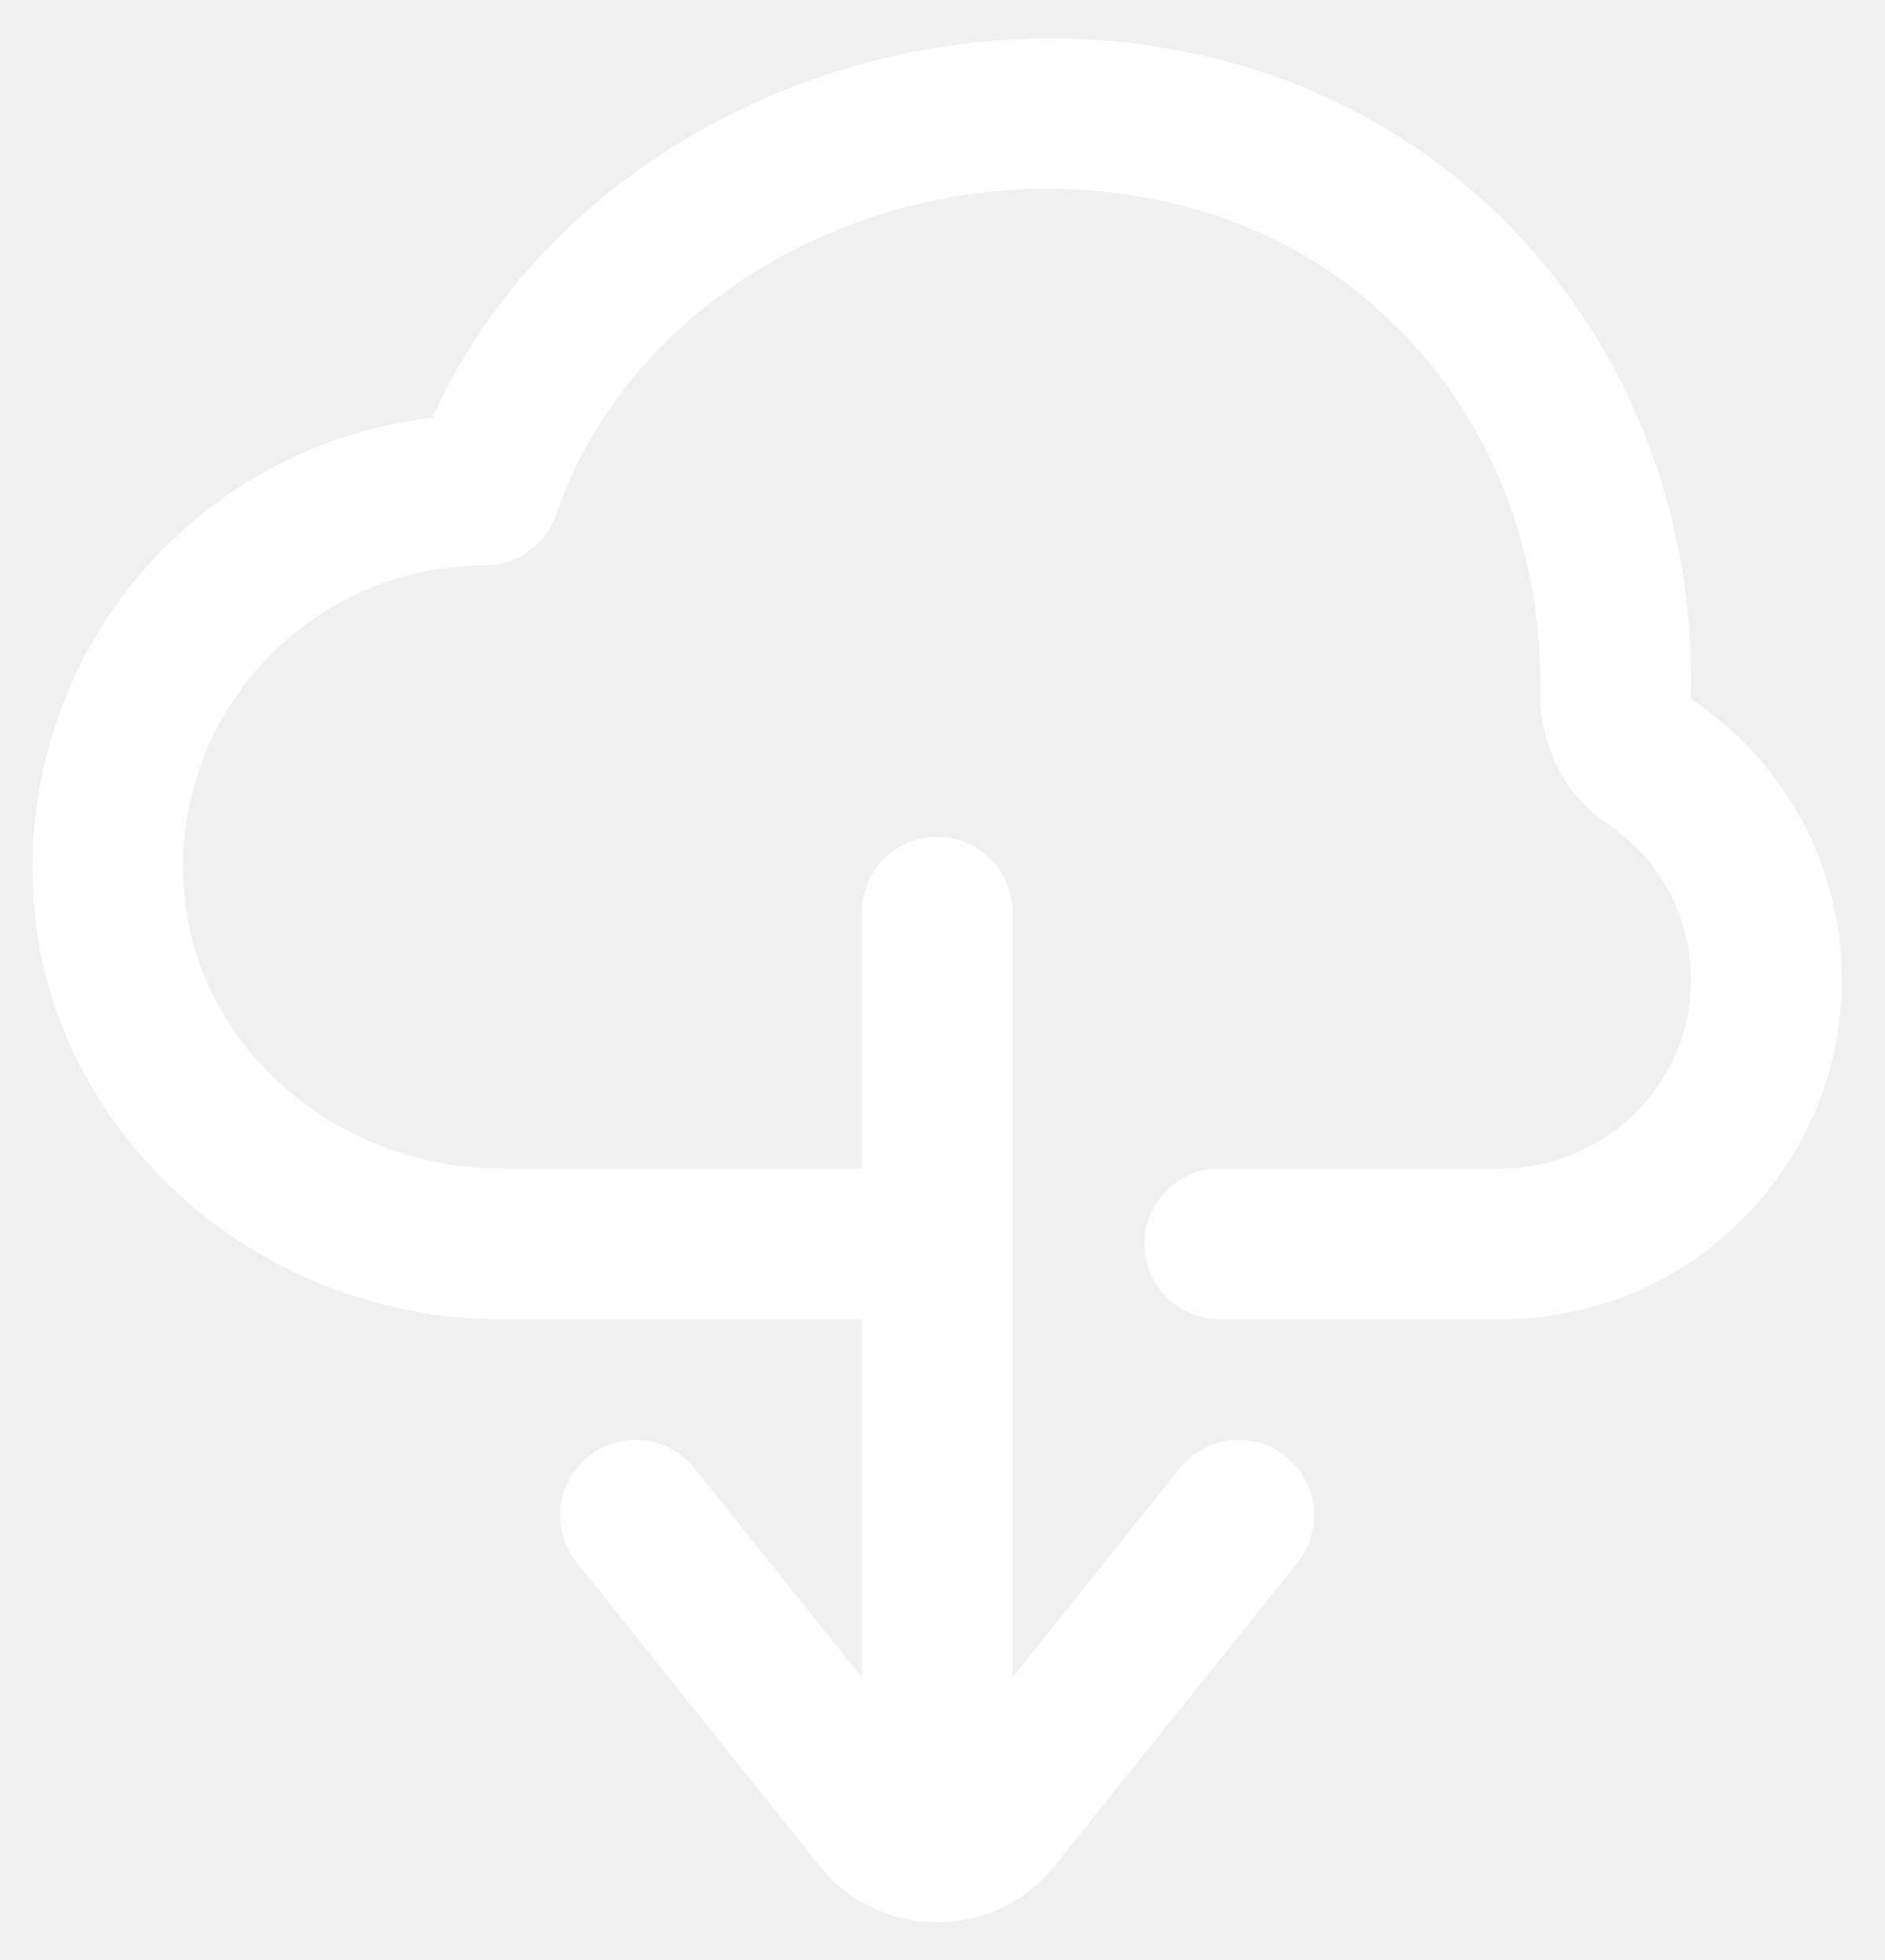
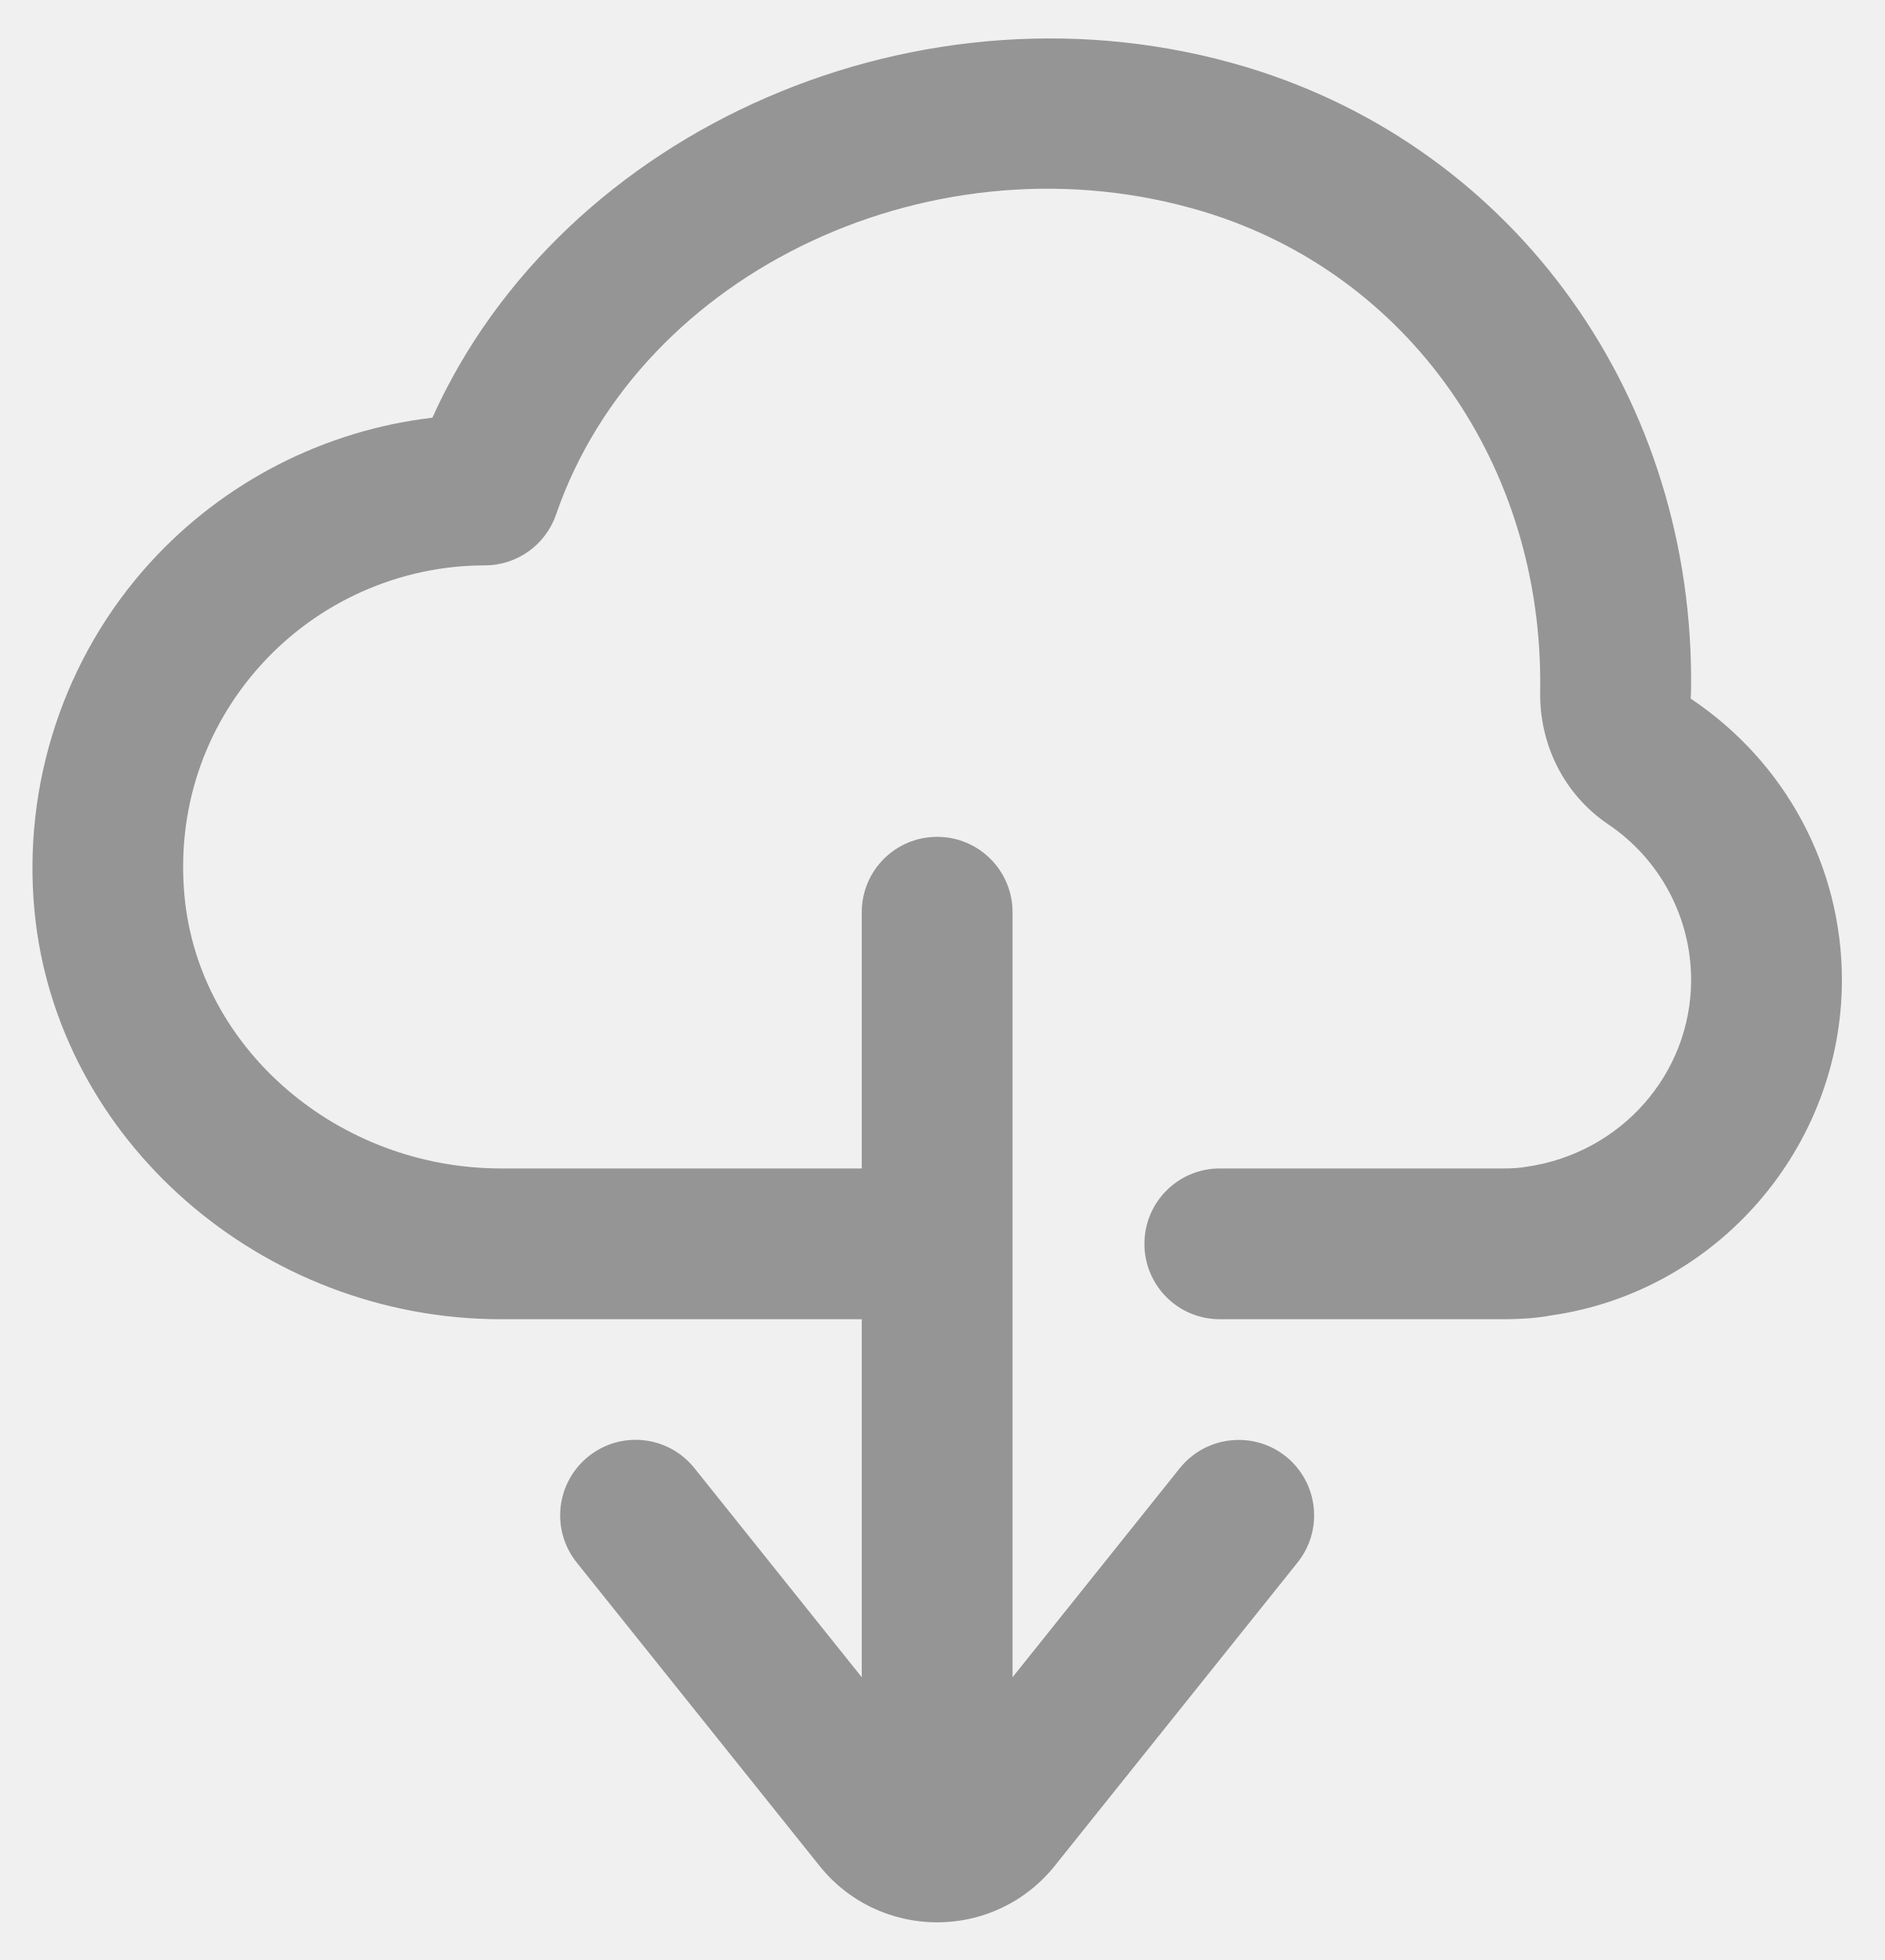
<svg xmlns="http://www.w3.org/2000/svg" width="25px" height="26px" viewBox="0 0 25 26" version="1.1">
  <defs />
  <g id="Login" stroke="none" stroke-width="1" fill="none" fill-rule="evenodd">
-     <g id="Dashboard-0.1" transform="translate(-33, -312)" fill="#FFFFFF">
-       <g id="navigation-drawer" transform="translate(0, 1)">
-         <g id="list-+-Group-+-Fill-78-+-Fill-79-+-Fill-80-+-Imported-Layers-+-Group-+-divider-+-divider-copy-+-list-+-Group-2-+-toolbar-Mask">
-           <g id="ic-download" transform="translate(33, 311)">
+     <g id="Dashboard-Menu" transform="translate(-33, -312)" fill="#959595">
+       <g id="navigation-drawer" transform="translate(-4, 1)">
+         <g id="ic-dashboard" transform="translate(36, 181)">
+           <g id="ic-download-hover" transform="translate(1, 130)">
            <path d="M19.93,17.5 L16.179,17.5 C15.626,17.5 15.179,17.053 15.179,16.5 C15.179,15.947 15.626,15.5 16.179,15.5 L19.93,15.5 C20.036,15.5 20.144,15.496 20.244,15.478 C21.51,15.297 22.43,14.234 22.43,13 C22.43,12.171 22.018,11.398 21.328,10.933 C20.751,10.543 20.414,9.882 20.428,9.165 C20.474,6.172 18.679,3.629 15.961,2.807 C12.433,1.741 8.495,3.577 7.375,6.826 C7.236,7.23 6.856,7.5 6.43,7.5 C5.306,7.5 4.227,7.979 3.469,8.812 C2.701,9.657 2.339,10.753 2.448,11.898 C2.643,13.918 4.487,15.5 6.647,15.5 L12.262,15.5 C12.814,15.5 13.262,15.947 13.262,16.5 C13.262,17.053 12.814,17.5 12.262,17.5 L6.647,17.5 C3.469,17.5 0.75,15.124 0.458,12.09 C0.296,10.401 0.853,8.716 1.988,7.467 C2.967,6.39 4.305,5.708 5.735,5.541 C7.46,1.703 12.244,-0.404 16.54,0.893 C20.121,1.977 22.487,5.301 22.429,9.165 C22.429,9.187 22.426,9.244 22.424,9.267 C23.687,10.111 24.43,11.505 24.43,13 C24.43,15.225 22.77,17.138 20.57,17.45 C20.396,17.484 20.163,17.5 19.93,17.5" id="Fill-103" />
            <path d="M11.43,14.352 L11.43,24.5 C11.43,25.053 11.877,25.5 12.43,25.5 C12.982,25.5 13.43,25.053 13.43,24.5 L13.43,14.352 L15.648,17.125 C15.847,17.372 16.137,17.5 16.431,17.5 C16.649,17.5 16.87,17.429 17.055,17.281 C17.485,16.935 17.556,16.307 17.211,15.875 L13.992,11.853 C13.61,11.375 13.041,11.101 12.43,11.101 L12.429,11.101 C11.817,11.102 11.248,11.375 10.868,11.852 L7.648,15.875 C7.304,16.307 7.374,16.935 7.805,17.281 C8.237,17.628 8.866,17.557 9.211,17.125 L11.43,14.352 Z" id="Combined-Shape" transform="translate(12.42975, 18.3005) scale(1, -1) translate(-12.42975, -18.3005) " />
          </g>
        </g>
      </g>
    </g>
  </g>
</svg>
